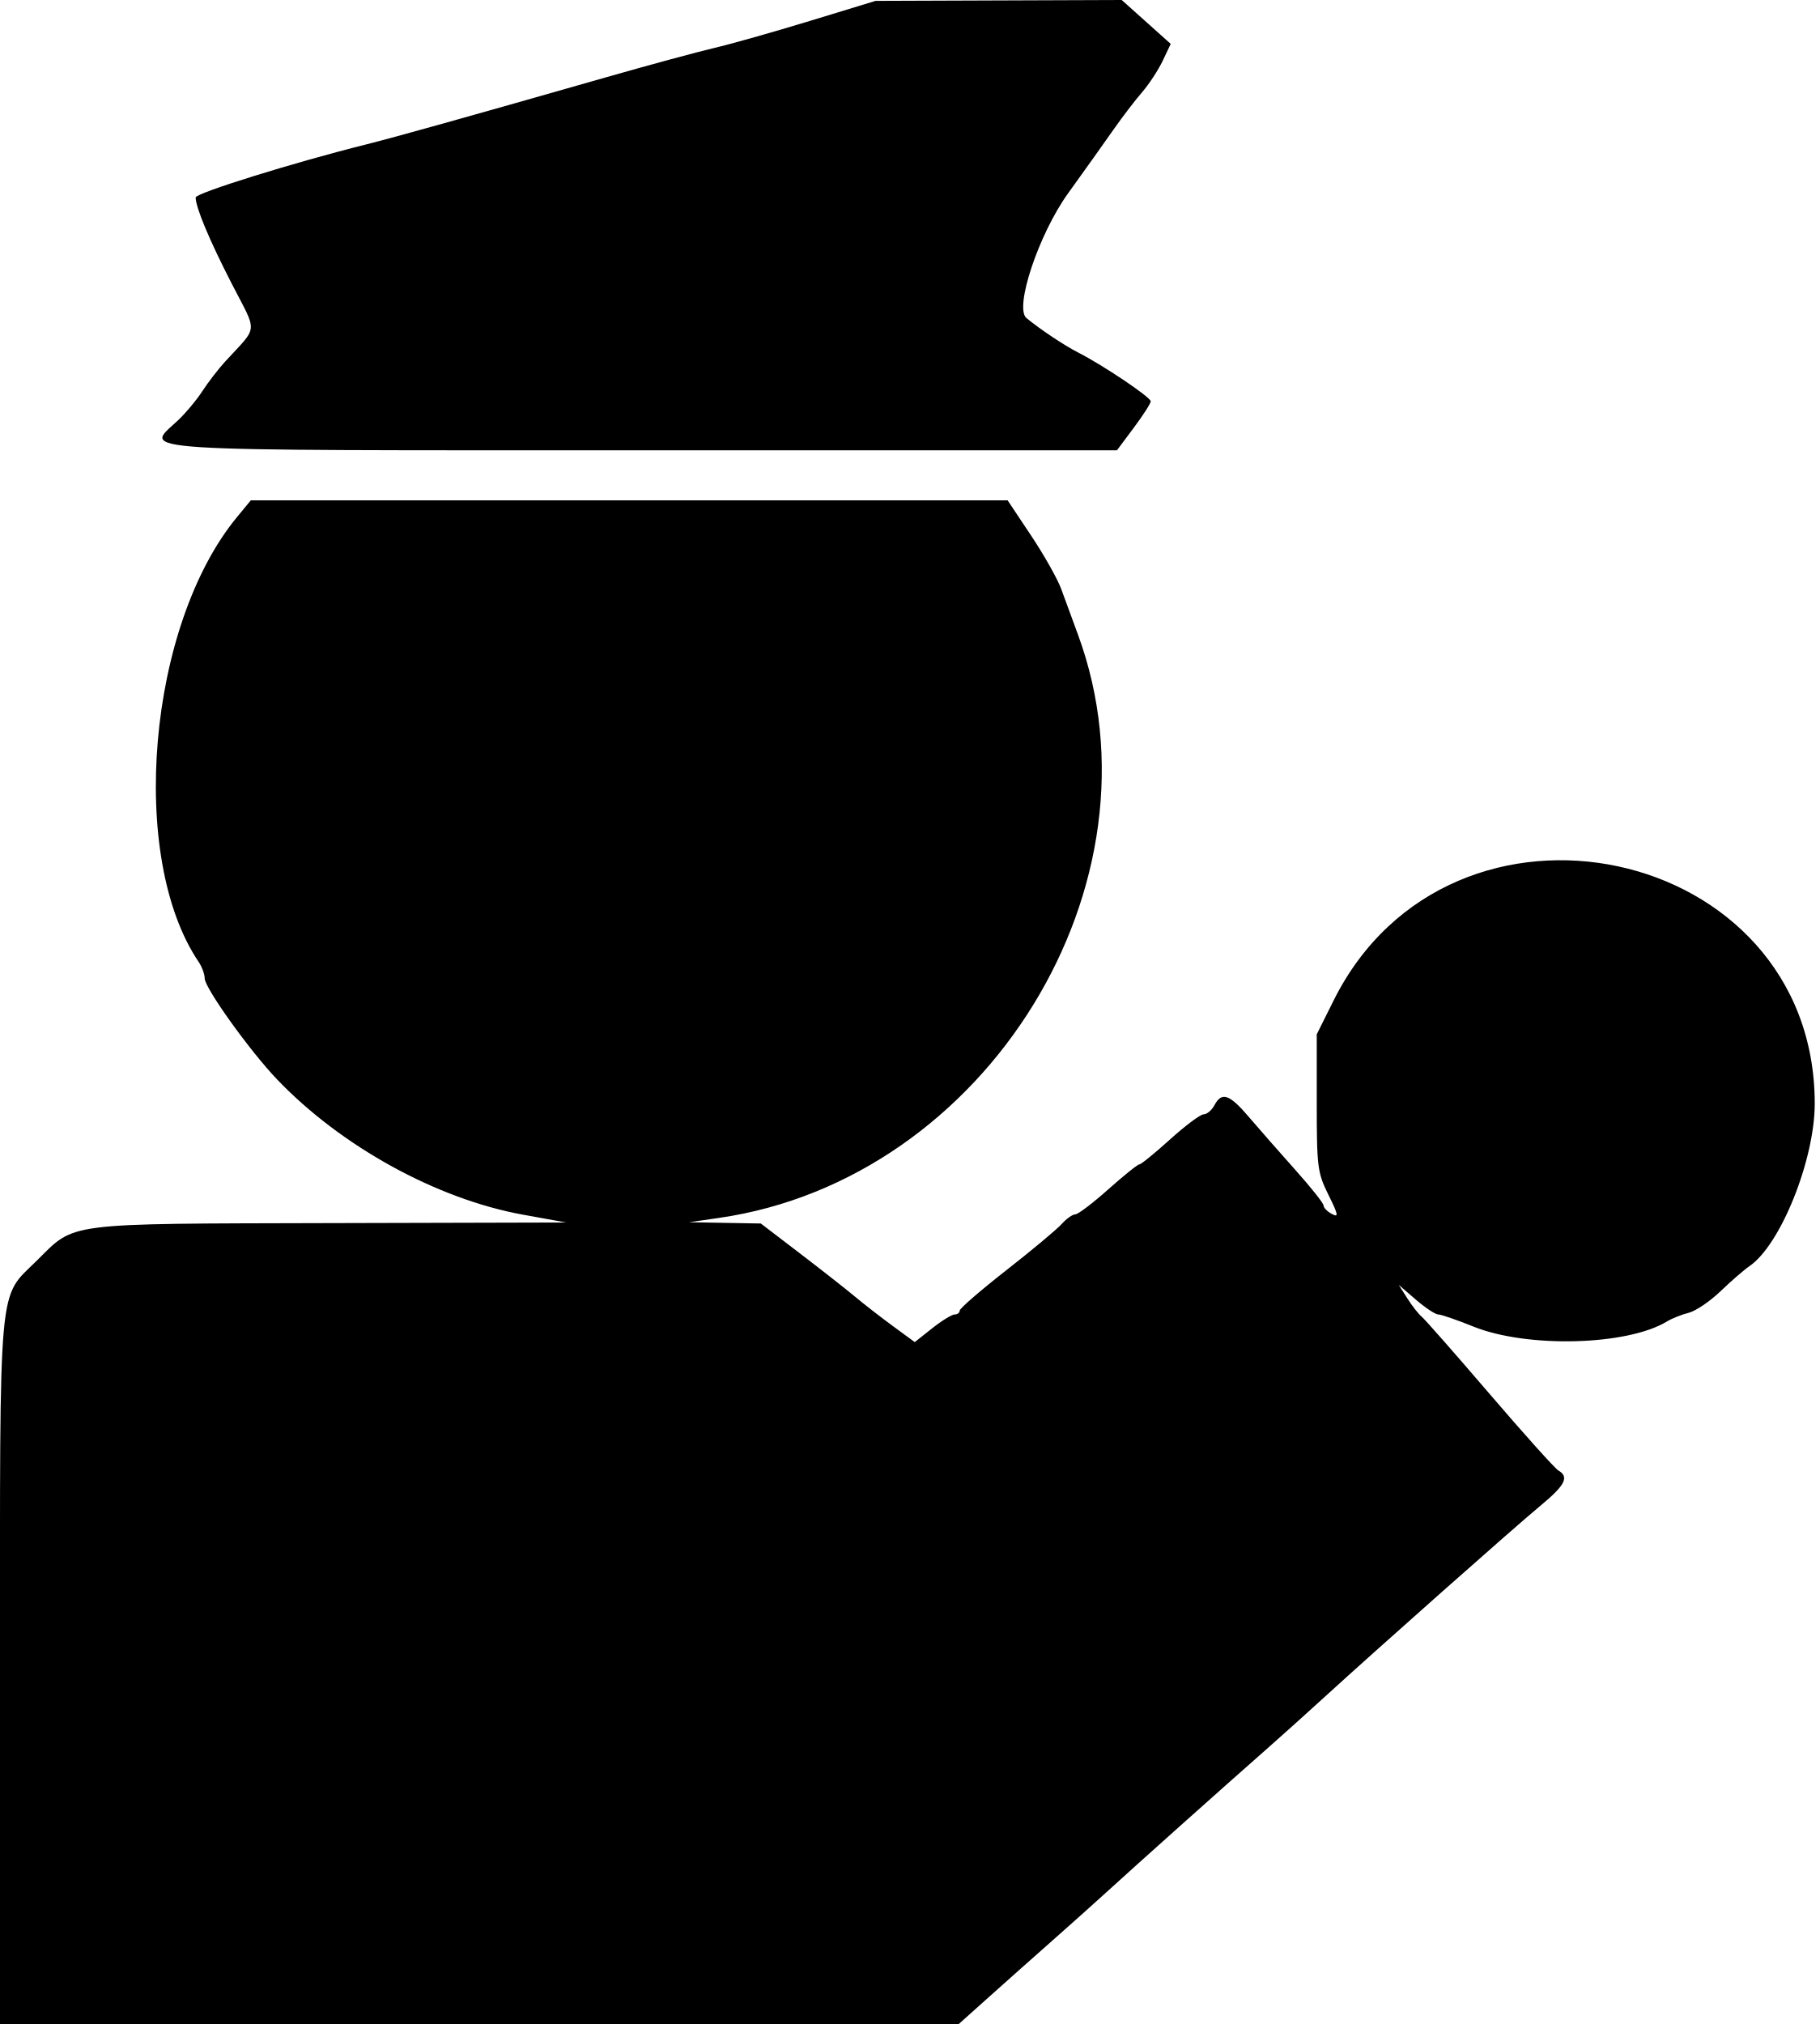
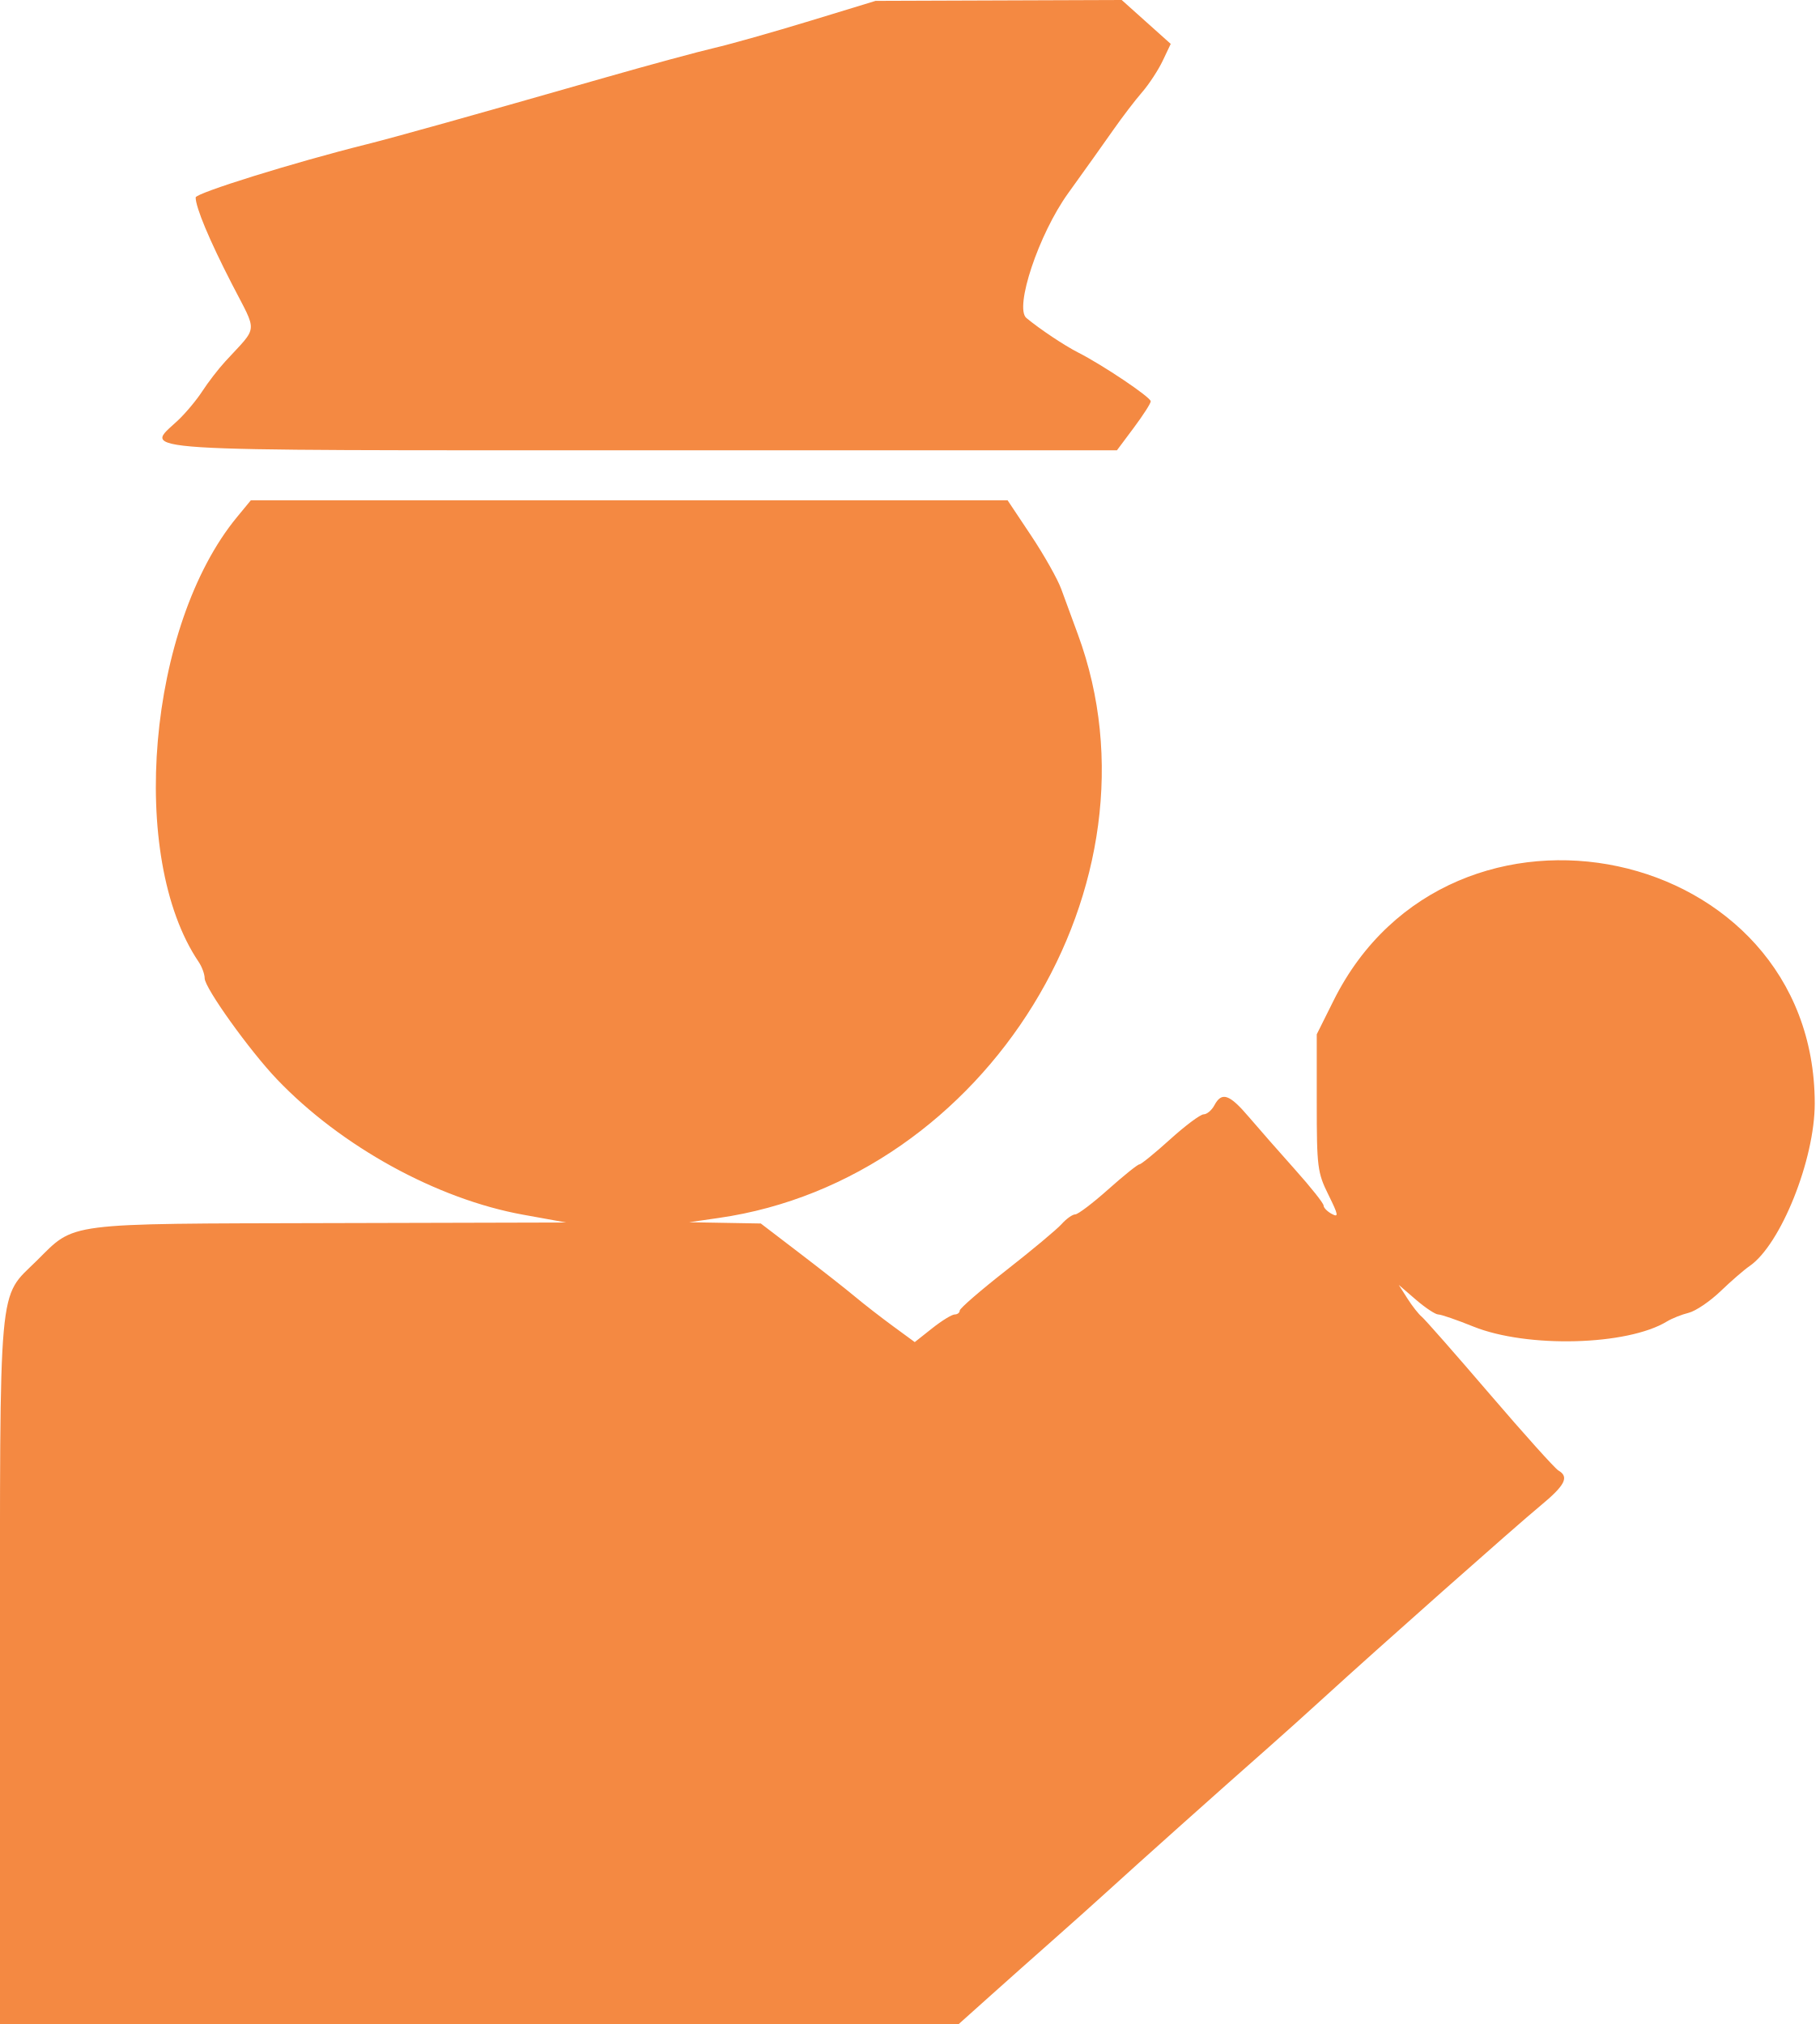
<svg xmlns="http://www.w3.org/2000/svg" id="svg" version="1.1" width="400" height="445" style="display: block;">
  <g id="svgg">
-     <path id="path0" d="M178.000 4.618 C 170.025 7.052,160.575 9.723,157.000 10.553 C 153.425 11.384,142.850 14.251,133.500 16.924 C 103.307 25.558,86.634 30.223,80.500 31.754 C 64.714 35.693,43.002 42.449,43.015 43.417 C 43.045 45.664,46.047 52.831,50.968 62.404 C 56.685 73.525,56.863 71.457,49.498 79.500 C 47.988 81.150,45.733 84.075,44.489 86.000 C 43.245 87.925,40.826 90.822,39.113 92.437 C 31.741 99.392,25.578 99.000,142.368 99.000 L 245.573 99.000 249.287 94.026 C 251.329 91.290,253.000 88.686,253.000 88.238 C 253.000 87.338,242.489 80.272,237.000 77.482 C 234.024 75.970,228.667 72.398,225.674 69.929 C 222.958 67.689,228.374 51.468,234.833 42.500 C 238.399 37.550,242.888 31.250,244.810 28.500 C 246.732 25.750,249.556 22.056,251.086 20.291 C 252.616 18.525,254.661 15.409,255.631 13.366 L 257.394 9.650 252.006 4.825 L 246.619 0.000 219.560 0.096 L 192.500 0.192 178.000 4.618 M52.108 113.685 C 32.502 137.471,28.104 188.426,43.668 211.473 C 44.401 212.557,45.000 214.188,45.000 215.097 C 45.000 217.201,54.893 231.014,60.906 237.308 C 74.995 252.053,96.054 263.637,115.000 267.064 L 124.500 268.783 72.500 268.913 C 13.730 269.061,16.641 268.689,8.109 277.147 C -0.510 285.690,0.000 280.006,0.000 367.583 L 0.000 445.000 105.399 445.000 L 210.798 445.000 217.649 438.865 C 221.417 435.491,227.616 429.978,231.425 426.615 C 235.233 423.252,240.408 418.623,242.925 416.330 C 250.585 409.348,267.803 393.963,279.000 384.094 C 282.025 381.428,287.425 376.573,291.000 373.305 C 302.840 362.483,333.202 335.573,338.645 331.078 C 344.117 326.559,345.060 324.714,342.621 323.300 C 341.863 322.860,335.072 315.300,327.530 306.500 C 319.988 297.700,313.262 290.050,312.584 289.500 C 311.905 288.950,310.490 287.150,309.439 285.500 L 307.528 282.500 311.299 285.750 C 313.373 287.538,315.581 289.000,316.206 289.000 C 316.832 289.000,320.303 290.195,323.922 291.655 C 335.751 296.429,357.779 295.850,366.500 290.535 C 367.600 289.865,369.749 289.009,371.275 288.633 C 372.801 288.257,375.951 286.124,378.275 283.892 C 380.599 281.661,383.458 279.182,384.628 278.383 C 391.491 273.697,399.006 254.954,398.988 242.568 C 398.904 185.420,318.969 168.328,293.217 219.952 L 289.500 227.404 289.500 242.457 C 289.500 256.603,289.655 257.822,292.066 262.691 C 294.260 267.123,294.368 267.732,292.816 266.901 C 291.817 266.367,291.000 265.531,291.000 265.044 C 291.000 264.556,288.188 261.014,284.750 257.172 C 281.313 253.329,276.739 248.119,274.587 245.593 C 270.290 240.548,268.618 239.977,267.000 243.000 C 266.411 244.100,265.347 245.000,264.635 245.000 C 263.923 245.000,260.606 247.475,257.263 250.500 C 253.920 253.525,250.878 256.000,250.503 256.000 C 250.128 256.000,247.049 258.473,243.660 261.496 C 240.272 264.518,237.007 266.993,236.405 266.996 C 235.803 266.998,234.453 267.957,233.405 269.127 C 232.357 270.298,226.888 274.863,221.250 279.273 C 215.613 283.682,211.000 287.675,211.000 288.145 C 211.000 288.615,210.502 289.000,209.894 289.000 C 209.286 289.000,207.062 290.367,204.952 292.038 L 201.117 295.076 196.308 291.553 C 193.664 289.616,189.925 286.711,188.000 285.099 C 186.075 283.486,180.623 279.204,175.885 275.583 L 167.270 269.000 159.385 268.861 L 151.500 268.722 158.000 267.786 C 216.984 259.298,257.106 194.140,236.993 139.500 C 235.778 136.200,234.126 131.700,233.322 129.500 C 232.518 127.300,229.536 122.013,226.695 117.750 L 221.531 110.000 138.338 110.000 L 55.146 110.000 52.108 113.685 " stroke="none" fill="#000000" fill-rule="evenodd" />
+     <path id="path0" d="M178.000 4.618 C 170.025 7.052,160.575 9.723,157.000 10.553 C 153.425 11.384,142.850 14.251,133.500 16.924 C 103.307 25.558,86.634 30.223,80.500 31.754 C 64.714 35.693,43.002 42.449,43.015 43.417 C 43.045 45.664,46.047 52.831,50.968 62.404 C 56.685 73.525,56.863 71.457,49.498 79.500 C 47.988 81.150,45.733 84.075,44.489 86.000 C 43.245 87.925,40.826 90.822,39.113 92.437 C 31.741 99.392,25.578 99.000,142.368 99.000 L 245.573 99.000 249.287 94.026 C 251.329 91.290,253.000 88.686,253.000 88.238 C 253.000 87.338,242.489 80.272,237.000 77.482 C 234.024 75.970,228.667 72.398,225.674 69.929 C 222.958 67.689,228.374 51.468,234.833 42.500 C 238.399 37.550,242.888 31.250,244.810 28.500 C 246.732 25.750,249.556 22.056,251.086 20.291 C 252.616 18.525,254.661 15.409,255.631 13.366 L 257.394 9.650 252.006 4.825 L 246.619 0.000 219.560 0.096 L 192.500 0.192 178.000 4.618 M52.108 113.685 C 32.502 137.471,28.104 188.426,43.668 211.473 C 44.401 212.557,45.000 214.188,45.000 215.097 C 45.000 217.201,54.893 231.014,60.906 237.308 C 74.995 252.053,96.054 263.637,115.000 267.064 L 124.500 268.783 72.500 268.913 C 13.730 269.061,16.641 268.689,8.109 277.147 C -0.510 285.690,0.000 280.006,0.000 367.583 L 0.000 445.000 105.399 445.000 L 210.798 445.000 217.649 438.865 C 221.417 435.491,227.616 429.978,231.425 426.615 C 235.233 423.252,240.408 418.623,242.925 416.330 C 250.585 409.348,267.803 393.963,279.000 384.094 C 282.025 381.428,287.425 376.573,291.000 373.305 C 302.840 362.483,333.202 335.573,338.645 331.078 C 344.117 326.559,345.060 324.714,342.621 323.300 C 341.863 322.860,335.072 315.300,327.530 306.500 C 319.988 297.700,313.262 290.050,312.584 289.500 C 311.905 288.950,310.490 287.150,309.439 285.500 L 307.528 282.500 311.299 285.750 C 313.373 287.538,315.581 289.000,316.206 289.000 C 316.832 289.000,320.303 290.195,323.922 291.655 C 335.751 296.429,357.779 295.850,366.500 290.535 C 367.600 289.865,369.749 289.009,371.275 288.633 C 372.801 288.257,375.951 286.124,378.275 283.892 C 380.599 281.661,383.458 279.182,384.628 278.383 C 391.491 273.697,399.006 254.954,398.988 242.568 C 398.904 185.420,318.969 168.328,293.217 219.952 L 289.500 227.404 289.500 242.457 C 289.500 256.603,289.655 257.822,292.066 262.691 C 294.260 267.123,294.368 267.732,292.816 266.901 C 291.817 266.367,291.000 265.531,291.000 265.044 C 291.000 264.556,288.188 261.014,284.750 257.172 C 281.313 253.329,276.739 248.119,274.587 245.593 C 270.290 240.548,268.618 239.977,267.000 243.000 C 266.411 244.100,265.347 245.000,264.635 245.000 C 263.923 245.000,260.606 247.475,257.263 250.500 C 253.920 253.525,250.878 256.000,250.503 256.000 C 250.128 256.000,247.049 258.473,243.660 261.496 C 240.272 264.518,237.007 266.993,236.405 266.996 C 235.803 266.998,234.453 267.957,233.405 269.127 C 232.357 270.298,226.888 274.863,221.250 279.273 C 215.613 283.682,211.000 287.675,211.000 288.145 C 211.000 288.615,210.502 289.000,209.894 289.000 C 209.286 289.000,207.062 290.367,204.952 292.038 L 201.117 295.076 196.308 291.553 C 193.664 289.616,189.925 286.711,188.000 285.099 C 186.075 283.486,180.623 279.204,175.885 275.583 L 167.270 269.000 159.385 268.861 L 151.500 268.722 158.000 267.786 C 216.984 259.298,257.106 194.140,236.993 139.500 C 235.778 136.200,234.126 131.700,233.322 129.500 C 232.518 127.300,229.536 122.013,226.695 117.750 L 221.531 110.000 138.338 110.000 L 55.146 110.000 52.108 113.685 " stroke="none" fill="#f48942" fill-rule="evenodd" />
  </g>
</svg>
